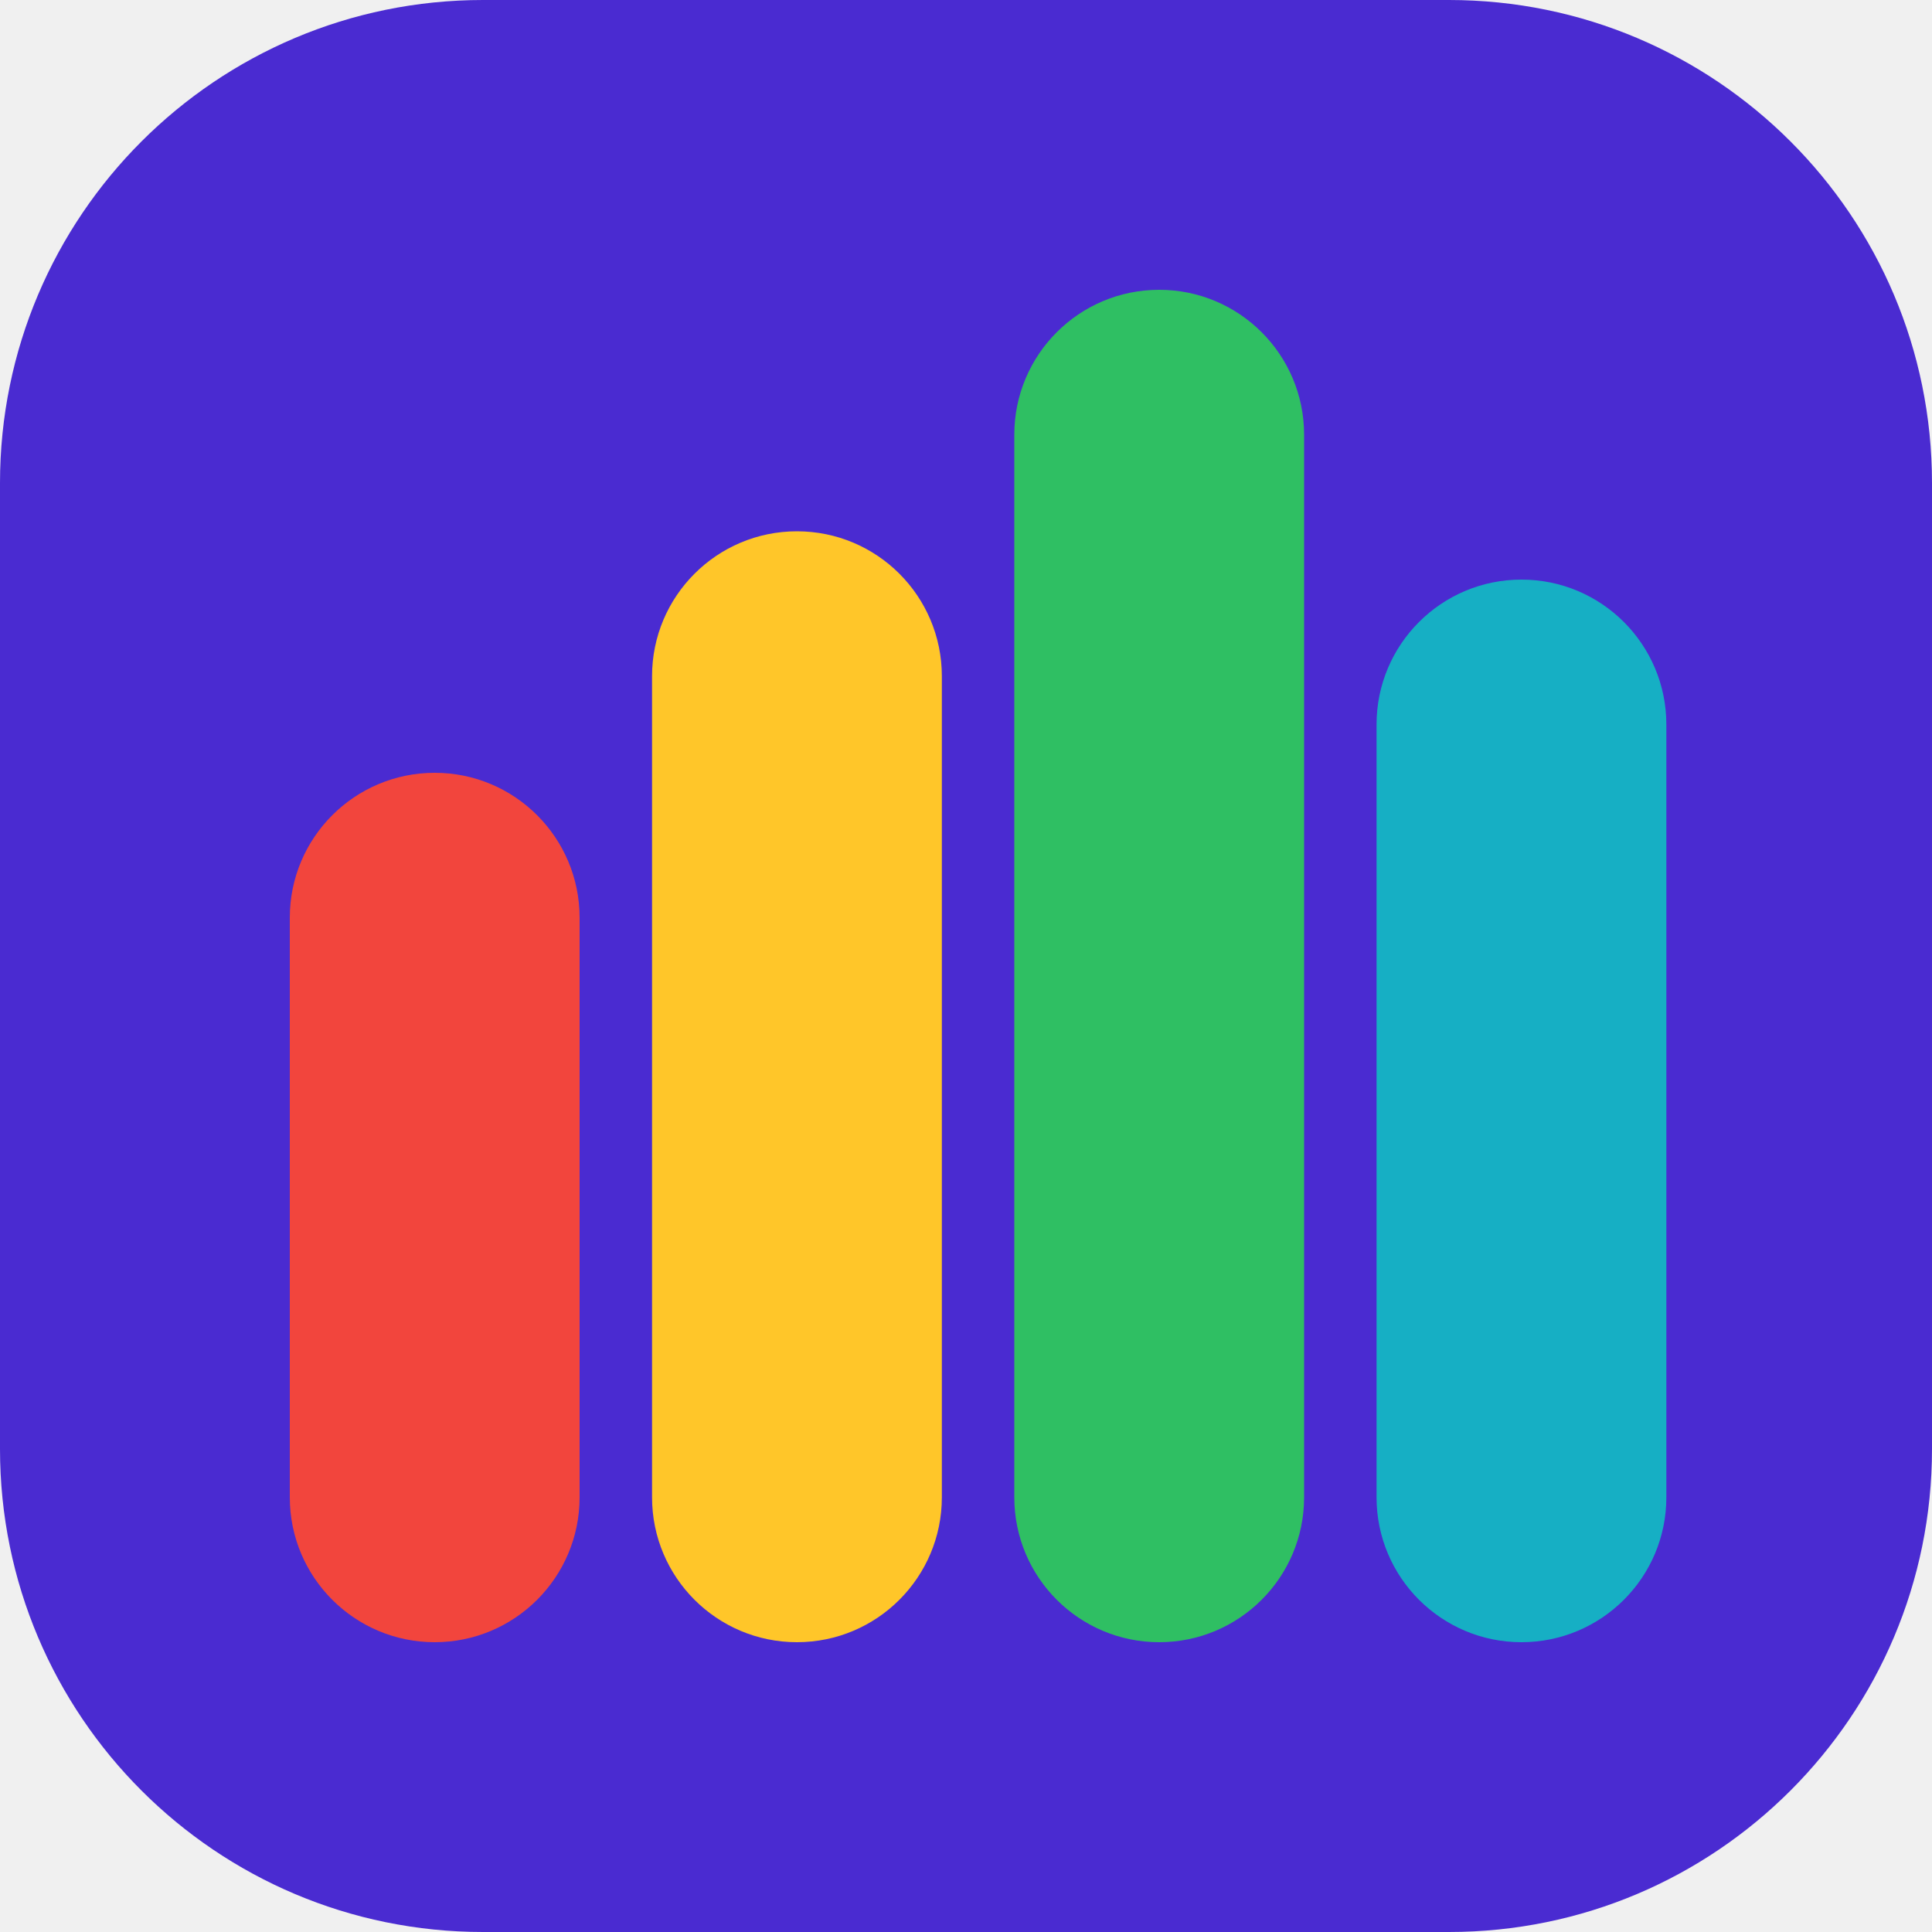
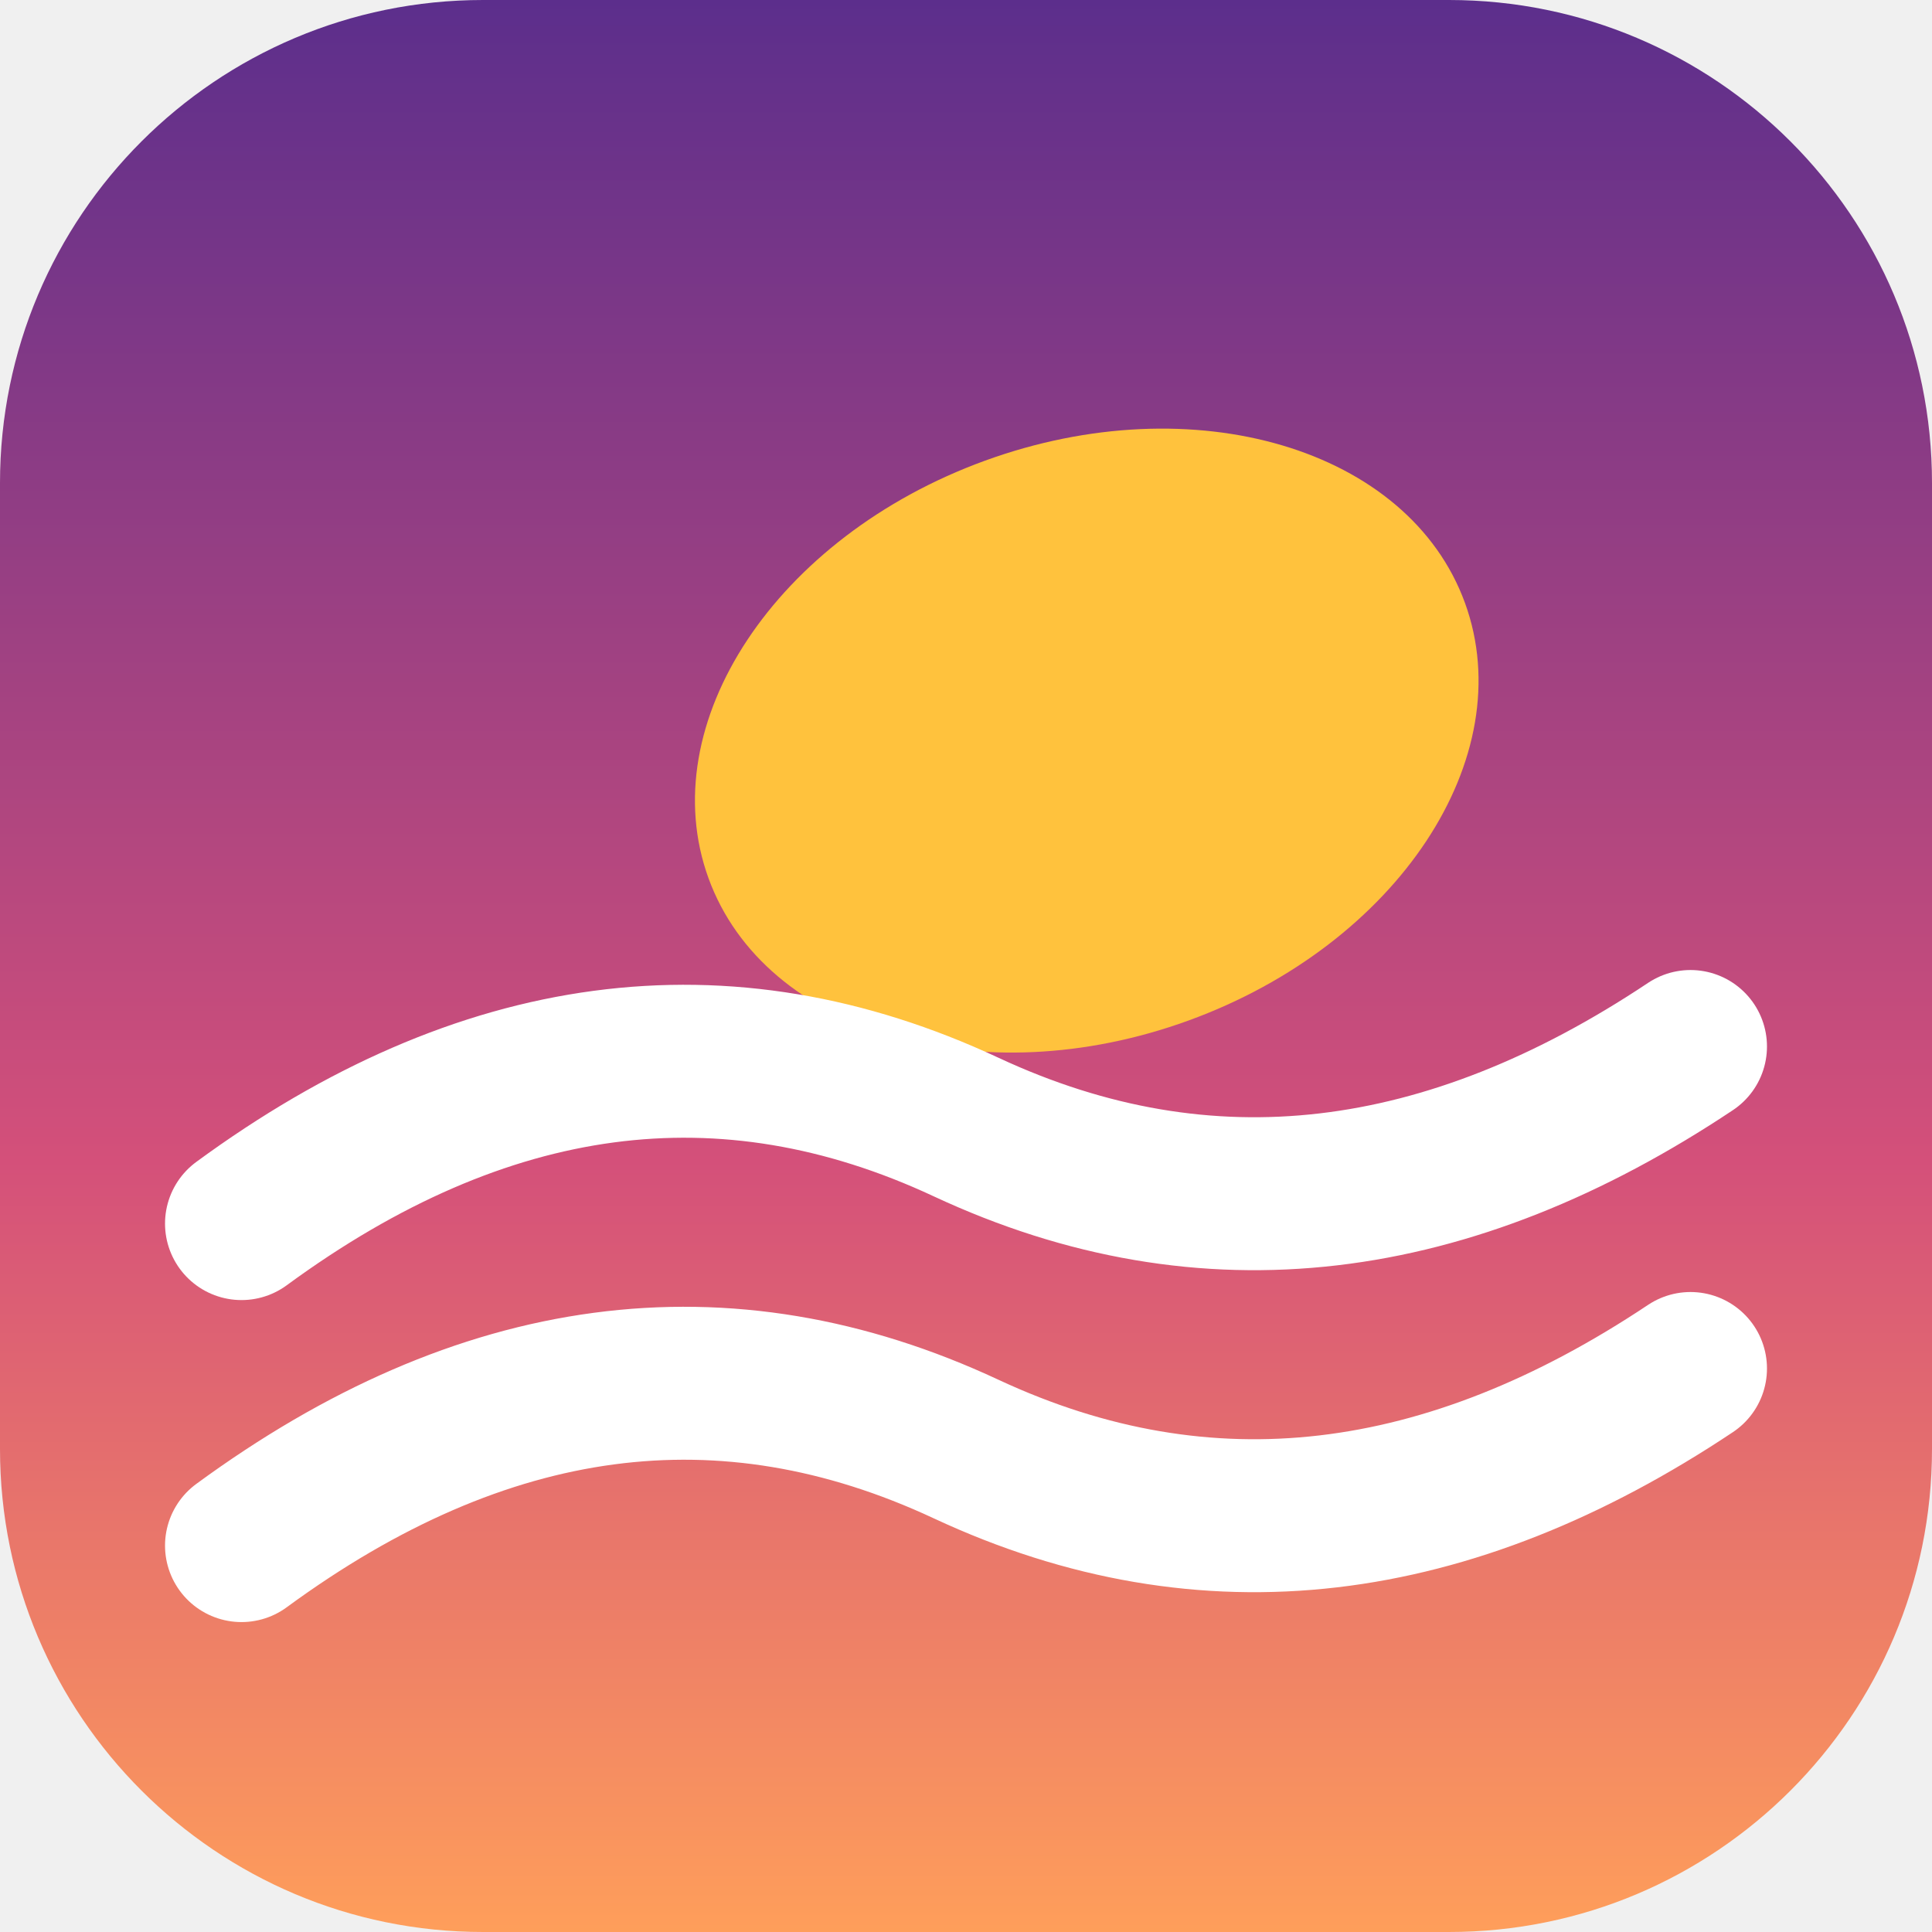
- <svg xmlns="http://www.w3.org/2000/svg" viewBox="0 0 40 40">
-   <rect width="40" height="40" rx="10" fill="#4A2BD1" />
-   <rect x="6" y="16" width="6" height="18" rx="3" fill="#F2453D" />
-   <rect x="13.5" y="11" width="6" height="23" rx="3" fill="#FFC629" />
-   <rect x="21" y="6" width="6" height="28" rx="3" fill="#2FBF63" />
-   <rect x="28.5" y="12" width="6" height="22" rx="3" fill="#16AFC4" />
+ <svg xmlns="http://www.w3.org/2000/svg" viewBox="0 0 24 24">
+   <defs>
+     <linearGradient id="s" x1="0" y1="0" x2="0" y2="1">
+       <stop offset="0" stop-color="#5b2e8c" />
+       <stop offset=".6" stop-color="#d4507a" />
+       <stop offset="1" stop-color="#ff9f5a" />
+     </linearGradient>
+   </defs>
+   <rect width="24" height="24" rx="6" fill="url(#s)" />
+   <ellipse cx="13.5" cy="9.2" rx="5" ry="3.7" transform="rotate(-20 13.5 9.2)" fill="#ffc23d" />
+   <g fill="none" stroke="#fff" stroke-width="1.9" stroke-linecap="round">
+     <path d="M3 15.2c3-2.2 6-2.6 9-1.2s6 1 9-1" />
+     <path d="M3 19.2c3-2.2 6-2.6 9-1.2s6 1 9-1" />
+   </g>
</svg>
